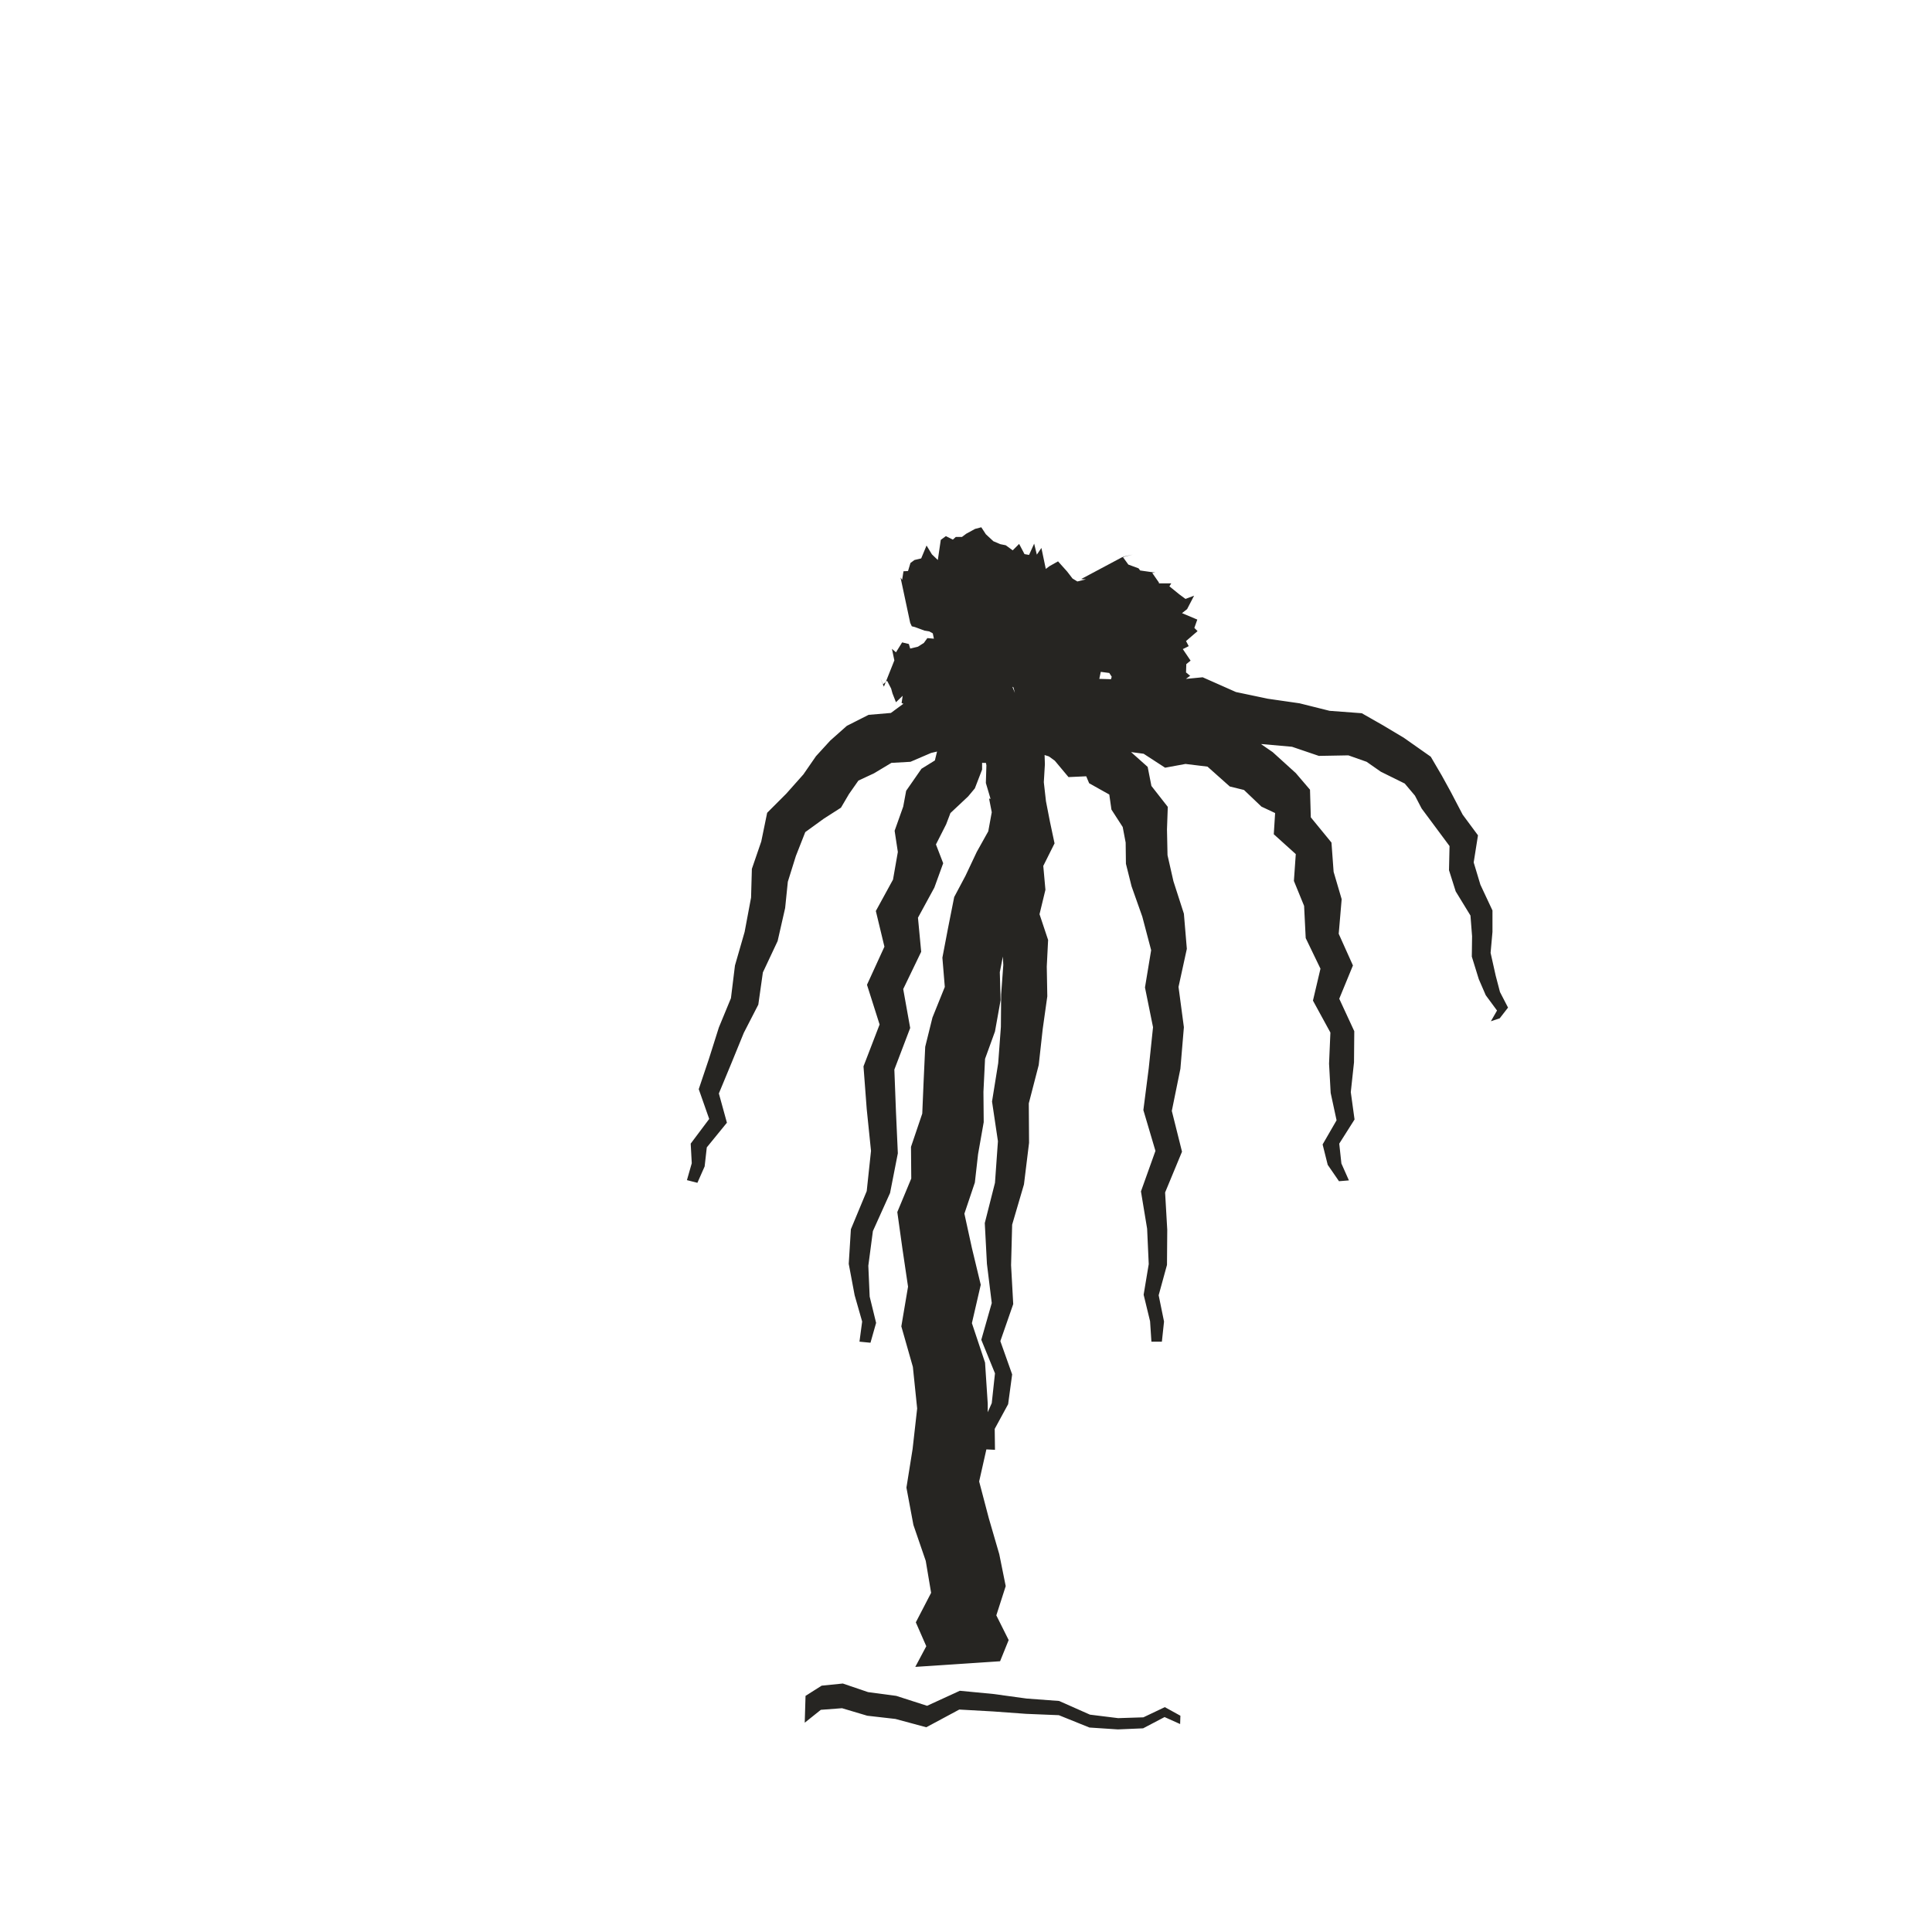
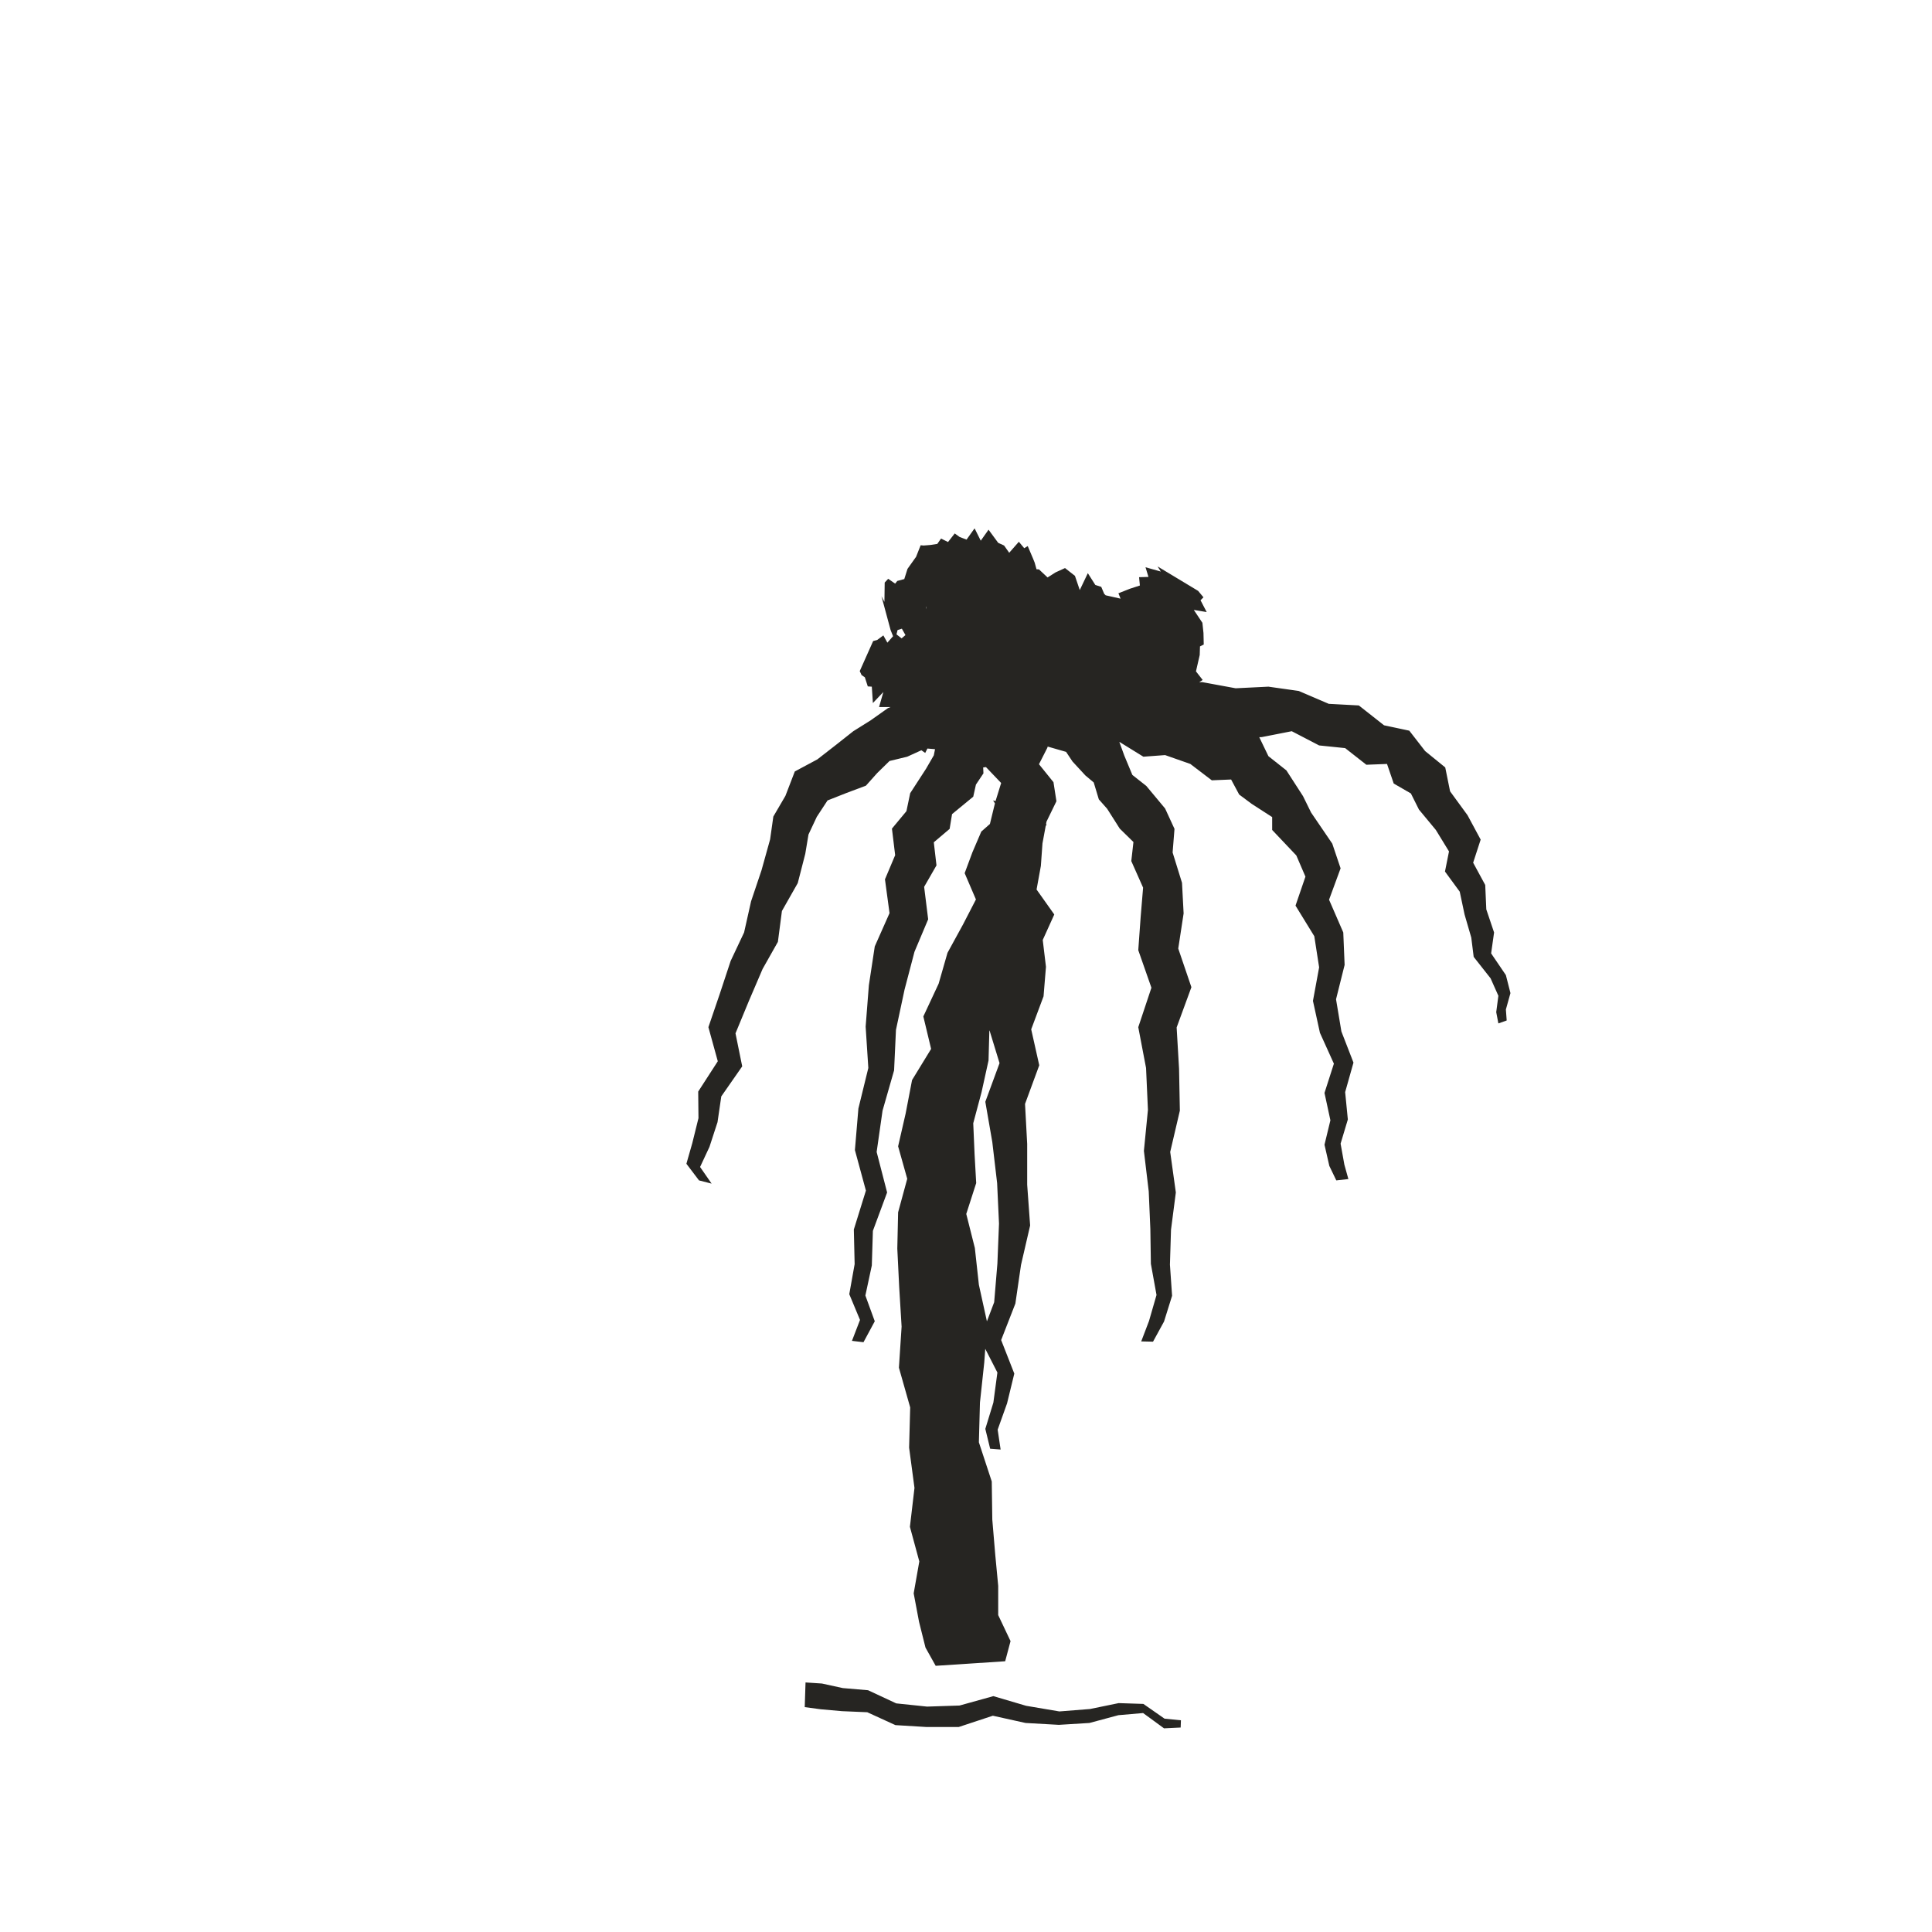
<svg xmlns="http://www.w3.org/2000/svg" viewBox="0 0 72 72" role="img" aria-label="flora / willow" data-pua="U+F1411" data-castalia-style="sumi-e-ink-wash-v1" data-ink-stroke-system="tapered-v1">
-   <path d="M 37.27,61.91 L 37.59,61.12 L 37.13,60.20 L 37.48,59.11 L 37.24,57.92 L 36.85,56.58 L 36.49,55.21 L 36.81,53.79 L 36.81,52.31 L 36.71,50.78 L 36.22,49.31 L 36.55,47.88 L 36.22,46.51 L 35.94,45.23 L 36.33,44.07 L 36.45,43.01 L 36.66,41.82 L 36.65,40.69 L 36.71,39.46 L 37.08,38.44 L 37.29,37.27 L 37.26,36.23 L 37.47,35.16 L 37.77,34.04 L 38.17,33.24 L 38.31,32.27 L 38.70,31.48 L 38.85,30.74 L 38.94,30.25 L 36.86,29.76 L 36.96,30.27 L 36.83,30.98 L 36.40,31.75 L 35.98,32.64 L 35.56,33.43 L 35.33,34.59 L 35.12,35.69 L 35.21,36.78 L 34.75,37.92 L 34.48,39.01 L 34.42,40.31 L 34.37,41.50 L 33.95,42.74 L 33.96,43.92 L 33.44,45.17 L 33.63,46.53 L 33.84,47.95 L 33.59,49.43 L 34.02,50.94 L 34.18,52.49 L 34.01,54.00 L 33.78,55.44 L 34.04,56.83 L 34.50,58.17 L 34.70,59.36 L 34.13,60.46 L 34.52,61.35 L 34.11,62.12 Z M 36.01,58.01 L 35.92,57.51 L 35.86,56.82 L 36.13,56.01 L 35.81,55.09 L 36.19,54.12 L 35.74,53.07 L 35.95,52.00 L 36.18,50.94 L 36.11,49.91 L 36.04,48.92 L 36.32,48.02 L 36.05,47.18 L 35.98,46.53 L 36.00,45.99 L 35.69,45.98 L 35.68,46.52 L 35.70,47.17 L 35.92,48.00 L 35.61,48.90 L 35.66,49.89 L 35.74,50.93 L 35.47,51.98 L 35.23,53.04 L 35.60,54.10 L 35.27,55.07 L 35.54,55.98 L 35.18,56.80 L 35.28,57.48 L 35.33,57.98 Z M 37.54,25.14 L 37.28,24.84 L 36.94,24.87 L 36.41,25.41 L 35.98,25.78 L 35.24,25.36 L 34.57,25.98 L 33.99,25.99 L 33.20,26.57 L 32.37,26.64 L 31.56,27.05 L 30.94,27.60 L 30.41,28.18 L 29.94,28.86 L 29.30,29.58 L 28.59,30.29 L 28.37,31.36 L 28.02,32.38 L 27.99,33.45 L 27.75,34.73 L 27.39,35.98 L 27.24,37.20 L 26.79,38.29 L 26.42,39.46 L 26.04,40.59 L 26.43,41.70 L 25.74,42.62 L 25.78,43.35 L 25.60,43.98 L 25.99,44.08 L 26.26,43.47 L 26.34,42.76 L 27.09,41.84 L 26.79,40.75 L 27.25,39.64 L 27.72,38.49 L 28.26,37.44 L 28.43,36.24 L 28.98,35.07 L 29.26,33.84 L 29.36,32.86 L 29.66,31.90 L 30.01,31.01 L 30.70,30.51 L 31.34,30.10 L 31.64,29.59 L 31.99,29.09 L 32.57,28.82 L 33.22,28.43 L 33.93,28.39 L 34.70,28.06 L 35.17,27.95 L 35.82,27.48 L 36.54,27.89 L 37.00,27.61 L 37.64,27.24 L 38.11,27.15 L 38.44,27.32 Z M 36.82,25.34 L 37.12,25.55 L 37.06,25.58 L 36.55,25.79 L 36.34,26.02 L 35.82,26.31 L 35.86,26.90 L 35.14,27.12 L 35.06,27.44 L 34.84,28.34 L 34.34,28.65 L 33.77,29.47 L 33.66,30.06 L 33.34,30.96 L 33.46,31.75 L 33.28,32.78 L 32.64,33.95 L 32.96,35.28 L 32.31,36.70 L 32.78,38.18 L 32.18,39.74 L 32.30,41.33 L 32.46,42.89 L 32.30,44.39 L 31.71,45.81 L 31.63,47.10 L 31.85,48.27 L 32.13,49.25 L 32.03,50.00 L 32.44,50.04 L 32.65,49.30 L 32.41,48.32 L 32.36,47.17 L 32.53,45.88 L 33.17,44.46 L 33.46,42.98 L 33.39,41.43 L 33.33,39.86 L 33.92,38.31 L 33.66,36.86 L 34.33,35.47 L 34.21,34.20 L 34.82,33.08 L 35.15,32.17 L 34.88,31.47 L 35.26,30.72 L 35.42,30.30 L 36.08,29.68 L 36.33,29.38 L 36.60,28.68 L 36.60,28.43 L 37.41,28.44 L 37.33,27.92 L 37.77,27.59 L 38.06,27.42 L 38.59,27.13 L 38.99,27.17 L 38.67,26.77 Z M 36.57,26.01 L 36.65,26.40 L 36.79,26.86 L 37.19,27.35 L 36.64,27.92 L 36.76,28.52 L 36.74,29.18 L 36.95,29.89 L 37.24,30.64 L 37.42,31.43 L 36.90,32.26 L 37.19,33.14 L 37.08,34.04 L 37.34,34.99 L 37.39,35.96 L 37.31,37.06 L 37.30,38.27 L 37.20,39.62 L 36.97,41.05 L 37.19,42.53 L 37.08,44.08 L 36.70,45.58 L 36.78,47.10 L 36.96,48.56 L 36.57,49.93 L 37.08,51.18 L 36.96,52.29 L 36.55,53.22 L 36.66,54.01 L 37.08,54.03 L 37.07,53.25 L 37.57,52.33 L 37.72,51.22 L 37.28,49.98 L 37.76,48.60 L 37.68,47.15 L 37.72,45.64 L 38.16,44.14 L 38.35,42.59 L 38.34,41.12 L 38.71,39.69 L 38.86,38.34 L 39.03,37.13 L 39.01,36.02 L 39.06,35.03 L 38.74,34.07 L 38.96,33.16 L 38.88,32.27 L 39.30,31.43 L 39.13,30.63 L 38.98,29.86 L 38.90,29.15 L 38.94,28.48 L 38.92,27.87 L 39.43,27.31 L 39.11,26.82 L 38.87,26.38 L 39.09,25.99 Z M 37.05,26.79 L 37.26,27.23 L 37.66,27.23 L 38.21,27.68 L 38.66,28.05 L 39.09,28.19 L 39.31,28.35 L 39.82,28.96 L 40.48,28.93 L 40.59,29.19 L 41.34,29.61 L 41.42,30.17 L 41.84,30.82 L 41.95,31.40 L 41.96,32.19 L 42.17,33.03 L 42.57,34.16 L 42.90,35.41 L 42.67,36.80 L 42.97,38.28 L 42.81,39.81 L 42.61,41.37 L 43.06,42.89 L 42.52,44.40 L 42.75,45.79 L 42.81,47.11 L 42.62,48.25 L 42.86,49.24 L 42.91,50.00 L 43.30,50.00 L 43.38,49.25 L 43.18,48.27 L 43.49,47.14 L 43.50,45.83 L 43.42,44.44 L 44.05,42.92 L 43.67,41.40 L 43.99,39.83 L 44.12,38.28 L 43.92,36.78 L 44.23,35.36 L 44.12,34.05 L 43.73,32.84 L 43.51,31.87 L 43.49,30.91 L 43.52,30.07 L 42.91,29.29 L 42.77,28.58 L 42.03,27.92 L 41.86,27.50 L 41.24,27.28 L 40.51,26.76 L 40.31,26.45 L 39.85,26.30 L 39.45,25.87 L 38.95,25.50 L 38.92,25.35 L 38.89,24.96 Z M 37.67,27.14 L 38.21,27.07 L 38.72,27.47 L 39.34,27.90 L 40.09,27.51 L 40.88,27.92 L 41.79,27.98 L 42.62,28.09 L 43.42,28.61 L 44.18,28.47 L 45.00,28.57 L 45.83,29.31 L 46.36,29.44 L 47.01,30.06 L 47.52,30.30 L 47.47,31.09 L 48.29,31.83 L 48.22,32.83 L 48.60,33.76 L 48.66,34.96 L 49.21,36.10 L 48.93,37.29 L 49.58,38.48 L 49.53,39.64 L 49.59,40.73 L 49.81,41.75 L 49.29,42.65 L 49.48,43.41 L 49.90,44.02 L 50.27,43.99 L 49.99,43.36 L 49.91,42.62 L 50.48,41.72 L 50.34,40.70 L 50.46,39.59 L 50.47,38.43 L 49.91,37.22 L 50.42,35.98 L 49.89,34.80 L 50.00,33.51 L 49.70,32.49 L 49.62,31.40 L 48.85,30.46 L 48.82,29.43 L 48.29,28.81 L 47.43,28.03 L 46.82,27.61 L 45.78,26.90 L 44.81,26.78 L 44.03,26.66 L 43.14,26.15 L 42.30,25.78 L 41.30,25.97 L 40.50,25.49 L 39.81,25.59 L 39.27,25.07 L 38.83,24.86 L 38.42,24.83 Z M 37.91,26.92 L 38.53,27.06 L 39.30,27.40 L 40.20,27.39 L 41.24,27.29 L 42.34,27.24 L 43.47,27.29 L 44.69,27.04 L 45.87,27.72 L 47.03,27.73 L 48.15,27.83 L 49.15,28.17 L 50.25,28.15 L 50.93,28.39 L 51.46,28.76 L 52.35,29.20 L 52.73,29.65 L 52.98,30.13 L 53.50,30.83 L 54.02,31.53 L 54.00,32.43 L 54.25,33.22 L 54.80,34.12 L 54.86,34.89 L 54.85,35.65 L 55.11,36.49 L 55.37,37.09 L 55.79,37.66 L 55.56,38.06 L 55.89,37.95 L 56.20,37.55 L 55.90,36.97 L 55.74,36.36 L 55.55,35.51 L 55.62,34.73 L 55.62,33.93 L 55.17,32.97 L 54.92,32.14 L 55.08,31.13 L 54.51,30.36 L 54.06,29.50 L 53.73,28.90 L 53.32,28.20 L 52.31,27.49 L 51.54,27.03 L 50.75,26.58 L 49.55,26.49 L 48.43,26.21 L 47.25,26.04 L 46.06,25.79 L 44.82,25.24 L 43.58,25.36 L 42.43,25.37 L 41.33,25.31 L 40.29,25.28 L 39.42,25.19 L 38.70,24.94 L 38.15,24.70 Z M 29.99,64.20 L 30.59,63.72 L 31.38,63.66 L 32.32,63.94 L 33.37,64.06 L 34.52,64.37 L 35.75,63.71 L 37.00,63.78 L 38.24,63.87 L 39.46,63.92 L 40.60,64.38 L 41.66,64.45 L 42.60,64.41 L 43.40,63.99 L 43.98,64.25 L 43.99,63.94 L 43.41,63.62 L 42.61,64.00 L 41.67,64.03 L 40.62,63.90 L 39.47,63.39 L 38.26,63.30 L 37.02,63.13 L 35.77,63.01 L 34.55,63.57 L 33.40,63.20 L 32.35,63.06 L 31.41,62.74 L 30.62,62.82 L 30.02,63.20 Z M 40.29,21.58 L 40.47,21.59 L 40.07,21.69 L 39.95,22.16 L 40.30,22.31 L 39.95,22.61 L 40.33,22.78 L 40.09,22.86 L 40.34,23.23 L 39.95,23.47 L 40.45,23.44 L 39.92,23.80 L 40.39,24.03 L 40.41,24.32 L 40.47,24.34 L 40.53,24.67 L 40.25,24.87 L 40.96,25.03 L 41.34,25.08 L 41.43,25.22 L 41.38,25.39 L 41.49,25.57 L 41.53,25.55 L 42.04,25.86 L 42.07,25.89 L 42.50,25.96 L 42.66,26.09 L 42.97,25.92 L 42.69,26.17 L 43.87,25.54 L 44.36,25.18 L 44.36,25.19 L 44.20,25.06 L 44.21,24.75 L 44.37,24.62 L 44.08,24.19 L 44.30,24.08 L 44.20,23.89 L 44.63,23.52 L 44.51,23.40 L 44.62,23.09 L 44.05,22.85 L 44.24,22.70 L 44.50,22.20 L 44.18,22.32 L 43.95,22.15 L 43.58,21.85 L 43.65,21.74 L 43.19,21.74 L 43.19,21.71 L 42.94,21.35 L 43.05,21.34 L 42.49,21.26 L 42.43,21.18 L 42.05,21.04 L 41.84,20.75 L 42.21,20.67 L 41.81,20.77 Z M 37.70,26.30 L 37.79,26.19 L 37.49,25.50 L 37.51,25.57 L 37.42,25.47 L 37.16,25.21 L 37.21,25.06 L 36.91,24.96 L 36.81,24.82 L 36.55,24.84 L 36.48,24.48 L 36.29,24.59 L 36.14,24.55 L 36.09,24.33 L 36.07,23.90 L 35.66,24.20 L 35.57,24.31 L 35.28,24.19 L 34.98,23.91 L 34.89,23.81 L 34.56,23.78 L 34.43,23.96 L 34.21,24.10 L 33.92,24.17 L 33.87,24.00 L 33.62,23.94 L 33.39,24.31 L 33.24,24.18 L 33.33,24.61 L 32.94,25.59 L 32.81,25.28 L 32.91,25.50 L 33.06,25.37 L 33.21,25.66 L 33.26,25.84 L 33.39,26.17 L 33.64,25.93 L 33.60,26.20 L 33.90,26.32 L 34.01,26.34 L 34.21,26.89 L 34.37,27.35 L 34.52,27.10 L 34.72,27.30 L 34.90,27.34 L 35.03,27.35 L 35.27,27.18 L 35.38,27.26 L 35.66,27.11 L 35.94,27.01 L 36.04,27.18 L 36.43,27.04 L 36.42,27.08 L 36.78,27.10 L 36.87,27.19 L 36.89,27.00 L 37.30,27.43 L 37.23,27.49 Z M 33.92,23.21 L 33.98,23.34 L 34.10,23.37 L 34.29,23.44 L 34.45,23.50 L 34.63,23.53 L 34.92,23.69 L 35.20,23.54 L 35.38,23.79 L 35.63,24.17 L 35.82,23.77 L 36.03,23.72 L 36.42,24.51 L 36.57,24.63 L 36.73,24.24 L 36.95,24.38 L 37.15,23.61 L 37.41,23.69 L 37.49,23.52 L 37.74,23.63 L 37.93,23.38 L 38.10,23.29 L 38.27,23.06 L 38.47,22.65 L 38.67,23.05 L 38.77,22.71 L 38.91,22.07 L 38.96,22.21 L 39.12,21.90 L 38.81,20.42 L 38.64,20.67 L 38.54,20.26 L 38.35,20.68 L 38.18,20.65 L 37.98,20.27 L 37.74,20.51 L 37.48,20.32 L 37.28,20.28 L 37.02,20.17 L 36.74,19.91 L 36.57,19.65 L 36.34,19.71 L 36.01,19.89 L 35.85,20.01 L 35.62,20.01 L 35.51,20.11 L 35.25,19.98 L 35.06,20.12 L 34.95,20.87 L 34.73,20.66 L 34.53,20.33 L 34.33,20.81 L 34.08,20.87 L 33.93,20.98 L 33.84,21.28 L 33.67,21.29 L 33.62,21.61 L 33.56,21.52 Z M 35.26,25.98 L 35.33,25.72 L 35.44,25.77 L 35.79,25.43 L 36.02,25.67 L 36.19,25.56 L 36.47,26.01 L 36.63,26.01 L 36.90,25.52 L 37.22,25.55 L 37.39,25.56 L 37.53,25.47 L 37.77,25.62 L 37.89,26.09 L 38.00,26.09 L 38.13,25.48 L 38.26,25.77 L 38.42,25.95 L 38.64,25.56 L 38.90,25.75 L 39.07,25.79 L 39.35,25.42 L 39.55,25.92 L 39.84,25.51 L 40.02,25.39 L 40.23,25.45 L 40.42,25.30 L 40.73,25.81 L 40.85,25.86 L 41.54,22.58 L 41.46,22.53 L 41.25,21.89 L 41.12,21.90 L 40.88,21.99 L 40.76,21.78 L 40.45,22.16 L 40.20,21.70 L 39.97,21.56 L 39.77,21.30 L 39.43,20.92 L 39.11,21.10 L 38.71,21.40 L 38.38,21.03 L 38.00,20.86 L 37.61,21.10 L 37.25,20.66 L 36.90,20.97 L 36.68,21.42 L 36.32,20.91 L 35.98,21.21 L 35.68,21.86 L 35.48,21.89 L 35.22,21.62 L 35.06,21.86 L 34.87,21.76 L 34.60,22.29 L 34.53,22.14 L 34.47,22.21 Z" fill="#262522" />
+   <path d="M 37.46,61.91 L 37.66,61.16 L 37.20,60.19 L 37.20,59.10 L 37.09,57.94 L 36.98,56.63 L 36.96,55.21 L 36.48,53.75 L 36.52,52.27 L 36.68,50.78 L 36.79,49.29 L 36.48,47.88 L 36.33,46.51 L 36.01,45.24 L 36.38,44.09 L 36.32,43.02 L 36.27,41.86 L 36.58,40.70 L 36.84,39.52 L 36.87,38.42 L 37.23,37.19 L 37.55,36.08 L 37.99,35.00 L 38.10,33.99 L 38.04,33.12 L 38.15,32.28 L 38.44,31.49 L 39.00,30.74 L 38.79,30.25 L 37.01,29.83 L 37.32,30.33 L 36.57,30.99 L 36.24,31.76 L 35.95,32.54 L 36.37,33.52 L 35.89,34.45 L 35.31,35.51 L 34.98,36.66 L 34.41,37.88 L 34.70,39.09 L 33.99,40.25 L 33.75,41.50 L 33.47,42.72 L 33.81,43.93 L 33.47,45.18 L 33.44,46.53 L 33.51,47.96 L 33.60,49.44 L 33.50,50.97 L 33.92,52.45 L 33.88,53.95 L 34.08,55.45 L 33.91,56.90 L 34.26,58.19 L 34.05,59.38 L 34.25,60.44 L 34.49,61.40 L 34.87,62.08 Z M 36.10,58.03 L 35.85,57.49 L 35.62,56.81 L 35.55,56.03 L 35.94,55.10 L 35.62,54.11 L 35.70,53.07 L 36.04,52.01 L 36.15,50.95 L 36.17,49.91 L 36.43,48.91 L 35.79,47.99 L 36.35,47.20 L 35.84,46.52 L 35.91,46.01 L 35.60,46.00 L 35.51,46.51 L 35.97,47.19 L 35.37,47.97 L 35.97,48.89 L 35.73,49.89 L 35.66,50.93 L 35.53,51.99 L 35.24,53.05 L 35.16,54.09 L 35.35,55.08 L 34.99,56.00 L 34.97,56.78 L 35.18,57.46 L 35.32,57.99 Z M 37.54,24.51 L 37.19,25.08 L 37.00,25.42 L 36.39,24.95 L 35.86,25.56 L 35.33,25.48 L 34.63,26.08 L 33.86,26.08 L 33.09,26.39 L 32.44,26.85 L 31.80,27.25 L 31.18,27.74 L 30.46,28.30 L 29.62,28.75 L 29.27,29.66 L 28.82,30.43 L 28.70,31.28 L 28.38,32.43 L 27.99,33.59 L 27.73,34.75 L 27.23,35.81 L 26.82,37.05 L 26.40,38.28 L 26.75,39.55 L 26.02,40.68 L 26.03,41.67 L 25.80,42.60 L 25.58,43.37 L 26.05,43.99 L 26.52,44.11 L 26.09,43.49 L 26.44,42.74 L 26.74,41.82 L 26.88,40.86 L 27.66,39.74 L 27.41,38.51 L 27.91,37.30 L 28.42,36.11 L 28.99,35.10 L 29.14,33.95 L 29.73,32.91 L 30.01,31.82 L 30.13,31.10 L 30.44,30.44 L 30.84,29.83 L 31.55,29.55 L 32.27,29.28 L 32.69,28.81 L 33.15,28.36 L 33.81,28.20 L 34.49,27.89 L 35.20,27.95 L 35.96,27.77 L 36.42,27.67 L 37.02,27.27 L 37.67,27.67 L 38.03,27.39 L 38.59,27.06 Z M 36.95,25.09 L 36.90,25.28 L 36.57,25.25 L 36.38,25.90 L 36.48,25.87 L 36.02,26.39 L 35.81,26.78 L 35.19,27.29 L 34.94,27.45 L 34.80,28.15 L 34.51,28.65 L 33.92,29.56 L 33.78,30.23 L 33.24,30.88 L 33.36,31.87 L 32.98,32.77 L 33.15,34.03 L 32.60,35.27 L 32.38,36.72 L 32.26,38.26 L 32.36,39.80 L 31.99,41.31 L 31.86,42.86 L 32.27,44.37 L 31.82,45.82 L 31.85,47.11 L 31.65,48.23 L 32.05,49.19 L 31.75,49.97 L 32.18,50.02 L 32.60,49.24 L 32.25,48.28 L 32.49,47.16 L 32.53,45.87 L 33.06,44.44 L 32.67,42.93 L 32.89,41.39 L 33.32,39.89 L 33.39,38.38 L 33.71,36.88 L 34.08,35.47 L 34.59,34.26 L 34.44,33.05 L 34.90,32.25 L 34.80,31.39 L 35.39,30.89 L 35.48,30.34 L 36.27,29.69 L 36.37,29.24 L 36.65,28.82 L 36.64,28.60 L 37.53,28.49 L 37.64,28.11 L 37.96,27.49 L 38.14,27.81 L 38.50,27.20 L 38.97,27.08 L 39.13,26.78 Z M 37.29,26.01 L 36.82,26.40 L 37.08,26.85 L 37.00,27.36 L 36.88,27.91 L 36.68,28.52 L 37.31,29.18 L 37.09,29.89 L 36.91,30.63 L 36.72,31.43 L 36.93,32.26 L 36.81,33.13 L 37.47,34.04 L 37.02,34.98 L 37.13,35.96 L 37.03,37.05 L 36.84,38.28 L 37.25,39.62 L 36.72,41.06 L 36.98,42.56 L 37.16,44.09 L 37.23,45.60 L 37.17,47.09 L 37.05,48.53 L 36.53,49.90 L 37.17,51.15 L 37.02,52.27 L 36.72,53.25 L 36.90,53.99 L 37.29,54.02 L 37.18,53.28 L 37.53,52.30 L 37.80,51.19 L 37.31,49.94 L 37.84,48.58 L 38.05,47.14 L 38.39,45.67 L 38.28,44.15 L 38.28,42.63 L 38.20,41.14 L 38.73,39.70 L 38.43,38.36 L 38.89,37.13 L 38.98,36.03 L 38.86,35.03 L 39.29,34.08 L 38.63,33.15 L 38.79,32.27 L 38.85,31.43 L 39.00,30.62 L 39.37,29.86 L 39.26,29.15 L 38.72,28.48 L 39.03,27.87 L 39.20,27.32 L 39.25,26.82 L 39.10,26.38 L 39.26,26.00 Z M 37.28,26.99 L 37.58,27.14 L 37.76,27.28 L 38.18,27.92 L 38.81,27.72 L 39.00,27.81 L 39.73,28.02 L 39.97,28.38 L 40.45,28.90 L 40.76,29.16 L 40.95,29.79 L 41.26,30.14 L 41.73,30.88 L 42.24,31.38 L 42.16,32.09 L 42.60,33.08 L 42.51,34.16 L 42.42,35.41 L 42.91,36.81 L 42.42,38.28 L 42.71,39.80 L 42.78,41.36 L 42.63,42.89 L 42.81,44.40 L 42.87,45.80 L 42.89,47.10 L 43.10,48.26 L 42.82,49.23 L 42.53,49.99 L 42.97,50.00 L 43.38,49.25 L 43.68,48.29 L 43.60,47.13 L 43.64,45.83 L 43.82,44.44 L 43.61,42.93 L 43.97,41.39 L 43.94,39.83 L 43.85,38.29 L 44.40,36.79 L 43.91,35.35 L 44.11,34.04 L 44.05,32.90 L 43.70,31.77 L 43.77,30.89 L 43.42,30.13 L 42.72,29.29 L 42.20,28.88 L 41.90,28.16 L 41.70,27.61 L 41.02,27.12 L 40.77,26.64 L 40.14,26.18 L 39.98,26.00 L 39.53,25.95 L 38.95,25.67 L 39.03,25.49 L 38.84,25.44 Z M 37.71,27.52 L 37.96,27.33 L 38.71,27.49 L 39.35,27.72 L 40.17,28.18 L 40.95,27.93 L 41.72,27.65 L 42.61,28.20 L 43.42,28.14 L 44.36,28.47 L 45.16,29.08 L 45.88,29.05 L 46.18,29.61 L 46.65,29.96 L 47.41,30.45 L 47.41,30.93 L 48.31,31.88 L 48.65,32.67 L 48.28,33.75 L 48.98,34.89 L 49.16,36.05 L 48.93,37.30 L 49.19,38.49 L 49.71,39.64 L 49.36,40.73 L 49.58,41.75 L 49.36,42.66 L 49.54,43.45 L 49.80,43.99 L 50.25,43.94 L 50.10,43.40 L 49.96,42.62 L 50.23,41.72 L 50.13,40.70 L 50.44,39.60 L 49.99,38.44 L 49.79,37.24 L 50.11,35.96 L 50.06,34.75 L 49.53,33.53 L 49.96,32.36 L 49.65,31.44 L 48.86,30.28 L 48.56,29.67 L 47.94,28.71 L 47.27,28.18 L 46.87,27.35 L 45.93,27.41 L 45.10,26.49 L 44.02,26.24 L 43.17,26.08 L 42.17,25.72 L 41.42,25.71 L 40.69,25.58 L 39.86,25.24 L 39.28,24.99 L 38.71,24.64 L 38.49,25.14 Z M 37.89,27.05 L 38.50,27.06 L 39.32,27.38 L 40.20,26.93 L 41.22,26.98 L 42.32,27.36 L 43.47,27.38 L 44.68,27.01 L 45.86,27.50 L 47.02,27.47 L 48.14,27.25 L 49.16,27.78 L 50.13,27.88 L 50.92,28.50 L 51.69,28.47 L 51.94,29.20 L 52.58,29.57 L 52.88,30.17 L 53.51,30.93 L 54.00,31.73 L 53.85,32.48 L 54.40,33.23 L 54.58,34.08 L 54.83,34.94 L 54.92,35.66 L 55.55,36.46 L 55.84,37.11 L 55.76,37.72 L 55.84,38.14 L 56.15,38.03 L 56.12,37.62 L 56.29,37.01 L 56.12,36.34 L 55.57,35.53 L 55.68,34.75 L 55.39,33.89 L 55.35,32.98 L 54.90,32.15 L 55.18,31.29 L 54.69,30.38 L 54.04,29.49 L 53.86,28.60 L 53.11,27.99 L 52.52,27.23 L 51.58,27.03 L 50.64,26.29 L 49.52,26.23 L 48.40,25.75 L 47.27,25.59 L 46.05,25.65 L 44.80,25.42 L 43.58,25.47 L 42.41,25.53 L 41.30,25.14 L 40.28,25.11 L 39.42,25.51 L 38.68,24.86 L 38.10,25.09 Z M 29.99,63.62 L 30.59,63.70 L 31.38,63.77 L 32.32,63.81 L 33.37,64.29 L 34.52,64.36 L 35.73,64.36 L 37.00,63.94 L 38.22,64.21 L 39.46,64.28 L 40.60,64.21 L 41.68,63.92 L 42.60,63.84 L 43.38,64.41 L 44.00,64.38 L 44.01,64.11 L 43.40,64.05 L 42.61,63.50 L 41.69,63.47 L 40.62,63.69 L 39.48,63.78 L 38.24,63.57 L 37.02,63.21 L 35.76,63.56 L 34.55,63.60 L 33.40,63.48 L 32.35,62.99 L 31.41,62.91 L 30.63,62.74 L 30.02,62.70 Z M 43.14,21.11 L 43.26,21.30 L 42.69,21.14 L 42.80,21.50 L 42.45,21.51 L 42.48,21.82 L 42.11,21.94 L 41.68,22.11 L 41.76,22.31 L 40.87,22.11 L 40.57,22.62 L 40.65,22.85 L 40.19,23.07 L 40.30,23.13 L 39.67,23.23 L 39.70,23.41 L 39.87,24.00 L 39.57,24.08 L 40.17,24.58 L 39.72,24.97 L 39.99,25.38 L 40.18,25.56 L 39.70,26.03 L 39.76,26.33 L 40.00,26.34 L 39.65,26.91 L 39.58,26.87 L 39.96,27.04 L 39.80,27.43 L 41.01,28.16 L 41.36,27.88 L 41.30,27.90 L 41.26,27.88 L 41.73,27.37 L 41.60,27.44 L 42.10,27.47 L 42.41,26.89 L 42.84,27.09 L 42.91,26.88 L 43.65,26.67 L 43.61,26.51 L 43.65,26.27 L 44.10,26.04 L 44.28,25.99 L 44.46,25.63 L 44.41,25.61 L 44.82,25.34 L 44.57,25.02 L 44.71,24.41 L 44.72,24.09 L 44.86,24.02 L 44.85,23.59 L 44.81,23.21 L 44.49,22.73 L 44.97,22.81 L 44.74,22.37 L 44.85,22.26 L 44.65,22.02 Z M 38.16,26.41 L 38.16,26.31 L 37.99,25.61 L 37.91,25.91 L 37.78,25.54 L 37.58,25.25 L 37.50,24.62 L 37.45,24.76 L 37.13,24.36 L 36.88,24.31 L 36.78,24.30 L 36.72,23.79 L 36.64,23.23 L 36.35,23.84 L 36.29,22.86 L 35.83,23.64 L 35.53,23.44 L 35.37,23.52 L 35.11,23.84 L 34.67,23.75 L 34.45,23.57 L 34.11,23.31 L 33.93,23.51 L 33.60,23.79 L 33.37,23.61 L 33.07,23.95 L 32.92,23.68 L 32.69,23.85 L 32.54,23.89 L 32.04,25.01 L 32.11,25.16 L 32.23,25.24 L 32.34,25.58 L 32.49,25.59 L 32.53,26.20 L 32.92,25.79 L 32.76,26.35 L 33.22,26.35 L 33.34,26.76 L 33.61,27.22 L 33.69,27.31 L 33.87,27.18 L 33.94,27.91 L 34.11,27.80 L 34.48,28.06 L 34.61,27.80 L 34.98,27.72 L 35.07,28.16 L 35.24,28.02 L 35.66,27.66 L 35.89,28.28 L 36.12,27.73 L 36.40,27.91 L 36.71,27.96 L 37.01,27.96 L 37.22,27.35 L 37.44,27.93 L 37.58,27.72 Z M 33.19,23.48 L 33.35,23.88 L 33.45,23.48 L 33.61,23.43 L 34.01,24.14 L 34.14,24.23 L 34.33,23.88 L 34.64,24.22 L 34.95,23.71 L 35.34,24.10 L 35.46,24.14 L 35.81,24.49 L 36.04,24.35 L 36.27,24.48 L 36.44,24.27 L 36.68,23.92 L 36.99,24.52 L 37.10,24.04 L 37.32,23.35 L 37.42,23.36 L 37.76,23.13 L 38.01,23.21 L 38.07,22.72 L 38.15,22.60 L 38.49,22.12 L 38.66,22.22 L 38.74,21.97 L 38.89,22.25 L 38.88,22.13 L 38.56,20.97 L 38.50,20.82 L 38.30,20.35 L 38.17,20.43 L 37.97,20.19 L 37.61,20.60 L 37.42,20.33 L 37.20,20.23 L 36.84,19.74 L 36.55,20.15 L 36.32,19.69 L 36.02,20.11 L 35.76,20.01 L 35.58,19.88 L 35.33,20.20 L 35.07,20.07 L 34.93,20.27 L 34.67,20.31 L 34.42,20.33 L 34.31,20.32 L 34.14,20.75 L 33.82,21.20 L 33.70,21.58 L 33.44,21.65 L 33.36,21.75 L 33.10,21.57 L 32.97,21.71 L 32.96,22.43 L 32.85,22.22 Z M 35.19,25.81 L 35.20,25.75 L 35.47,25.30 L 35.71,25.37 L 35.90,25.14 L 36.23,25.57 L 36.33,25.34 L 36.56,25.53 L 36.98,25.58 L 37.18,25.47 L 37.35,25.08 L 37.58,25.66 L 37.73,25.86 L 37.90,25.97 L 38.00,26.26 L 38.10,26.18 L 38.22,26.07 L 38.41,26.05 L 38.64,25.45 L 38.75,25.99 L 39.05,26.18 L 39.34,25.93 L 39.53,25.57 L 39.89,25.52 L 40.09,25.65 L 40.18,26.03 L 40.51,25.68 L 40.73,25.76 L 40.87,25.77 L 41.54,22.57 L 41.41,22.70 L 41.33,22.31 L 41.15,22.13 L 41.04,21.87 L 40.82,21.80 L 40.54,21.36 L 40.24,21.99 L 40.06,21.46 L 39.69,21.17 L 39.34,21.33 L 39.04,21.52 L 38.72,21.22 L 38.39,21.20 L 38.00,20.45 L 37.62,21.26 L 37.25,21.19 L 36.98,21.40 L 36.71,21.30 L 36.37,21.29 L 36.07,21.33 L 35.71,21.81 L 35.41,21.49 L 35.30,21.78 L 35.13,22.07 L 34.95,22.32 L 34.66,21.97 L 34.51,22.71 L 34.52,22.60 Z" fill="#262522" />
</svg>
